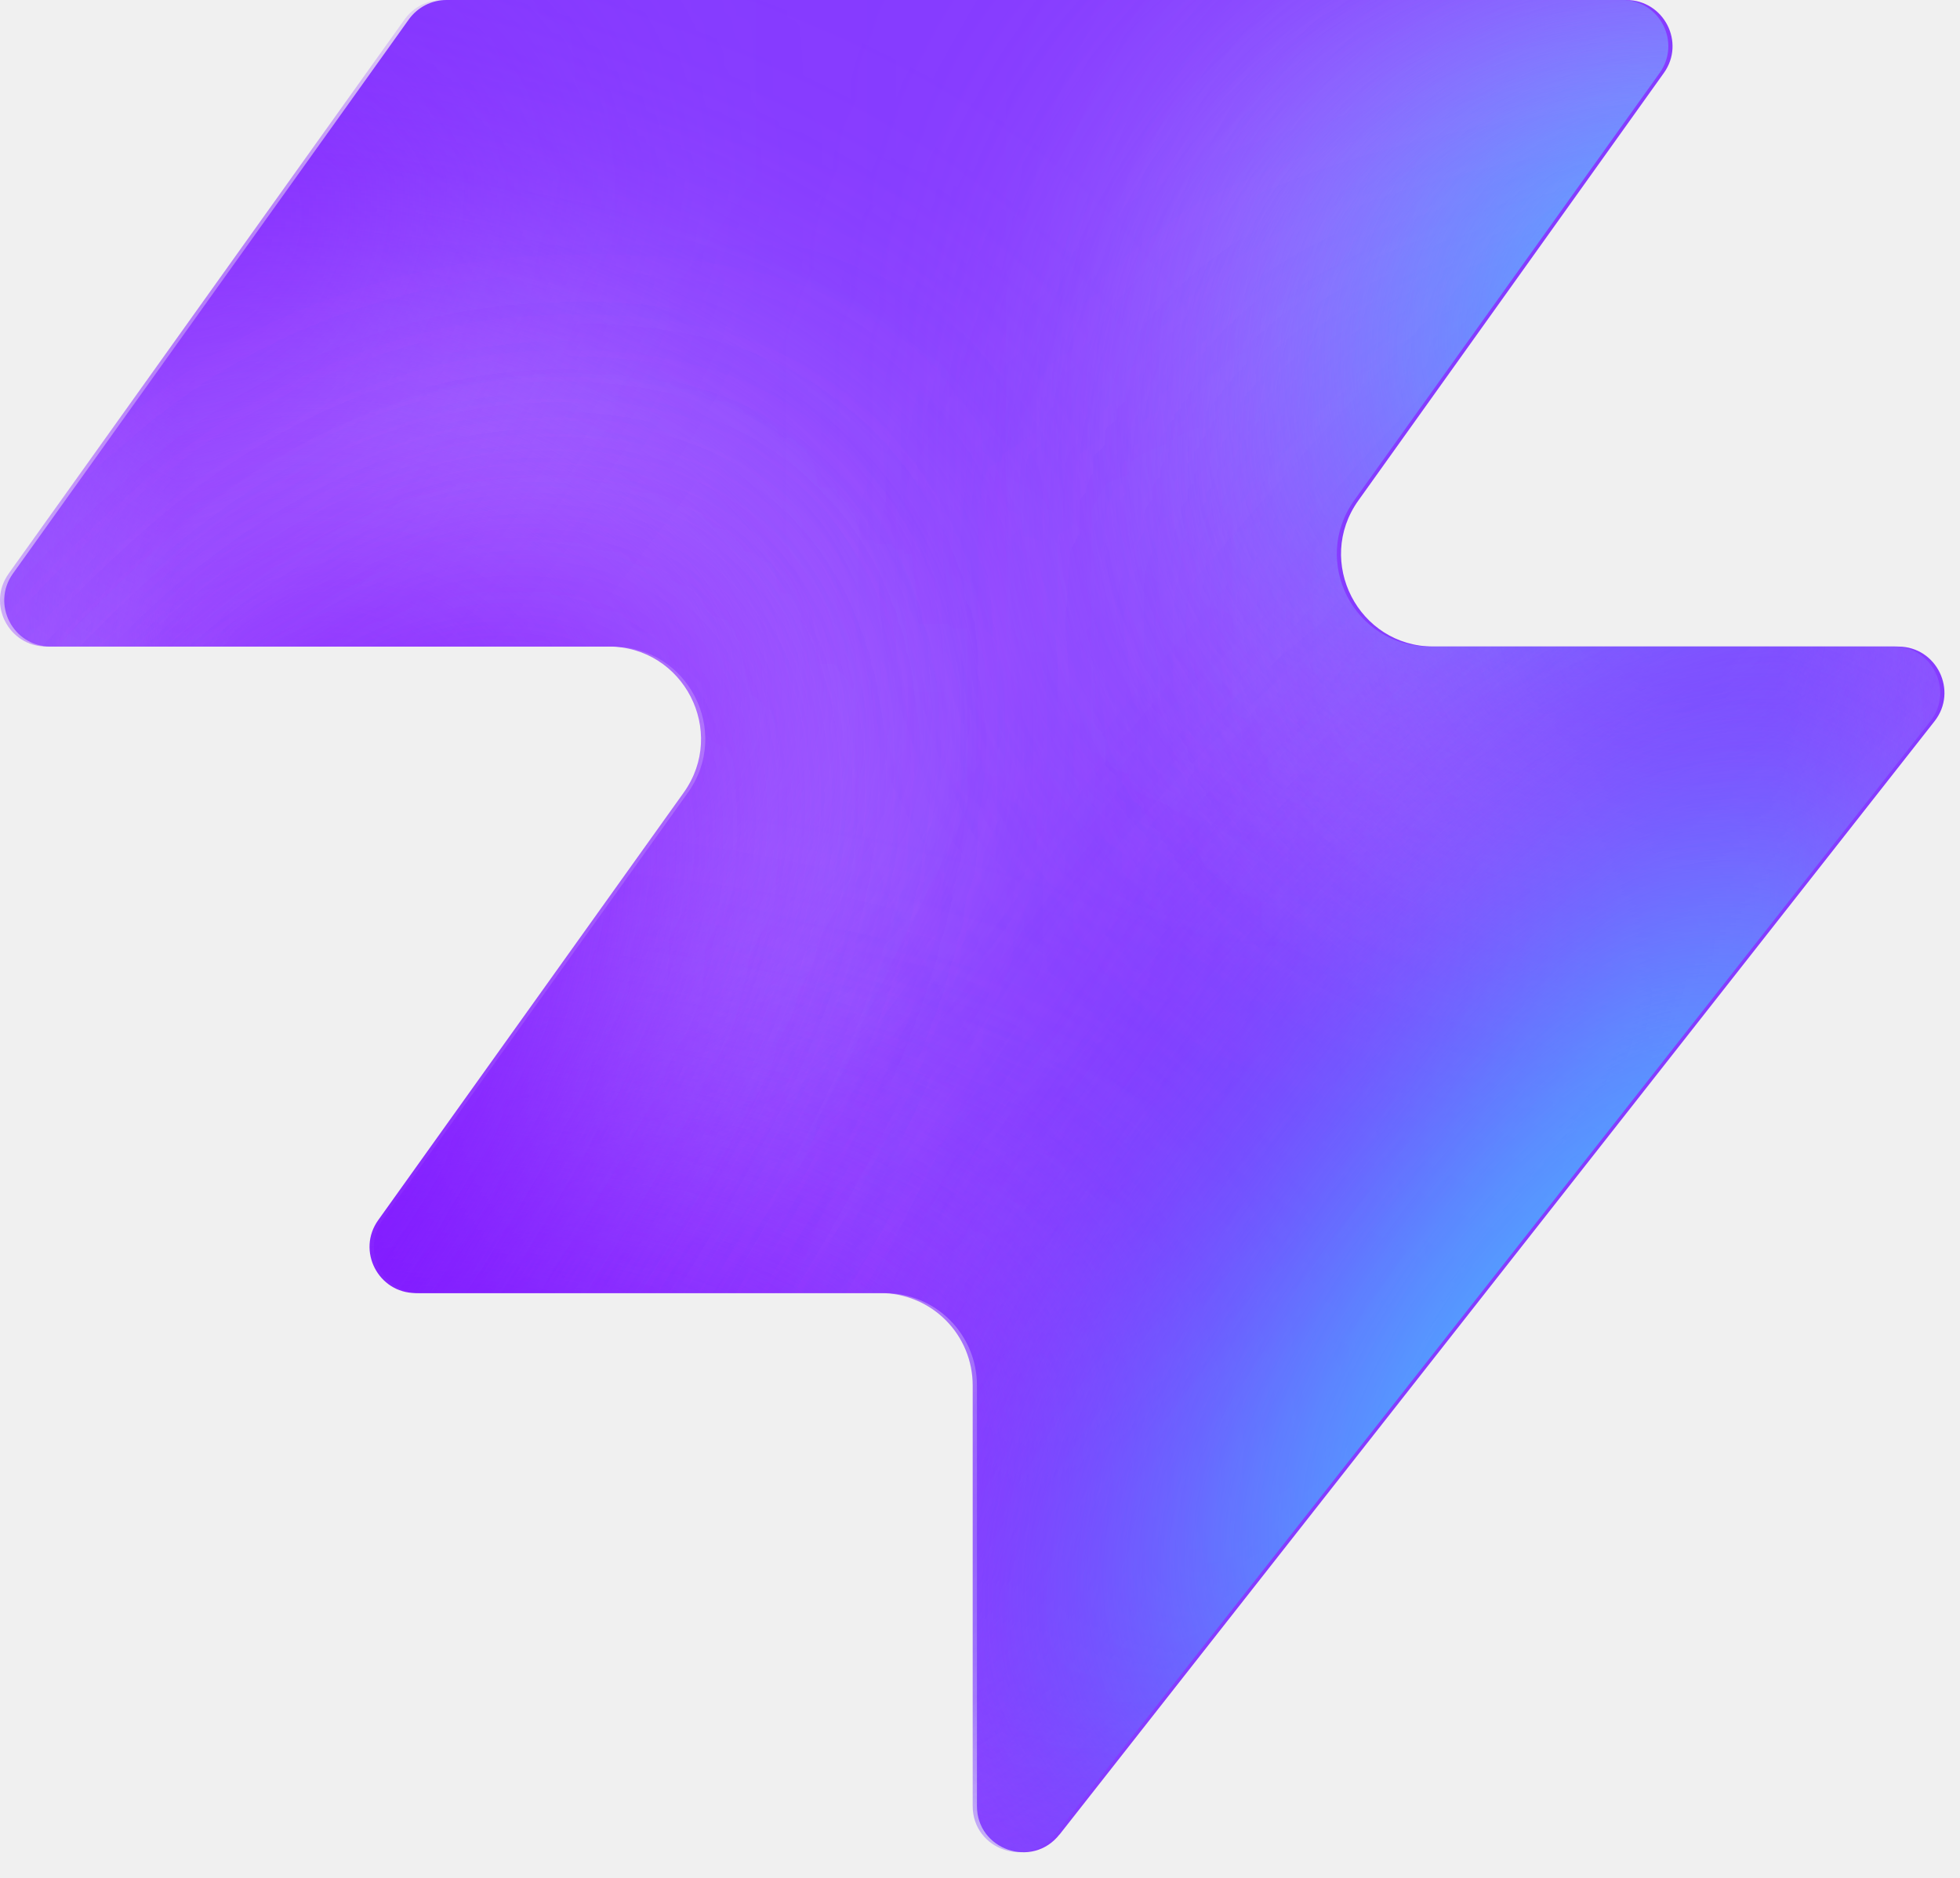
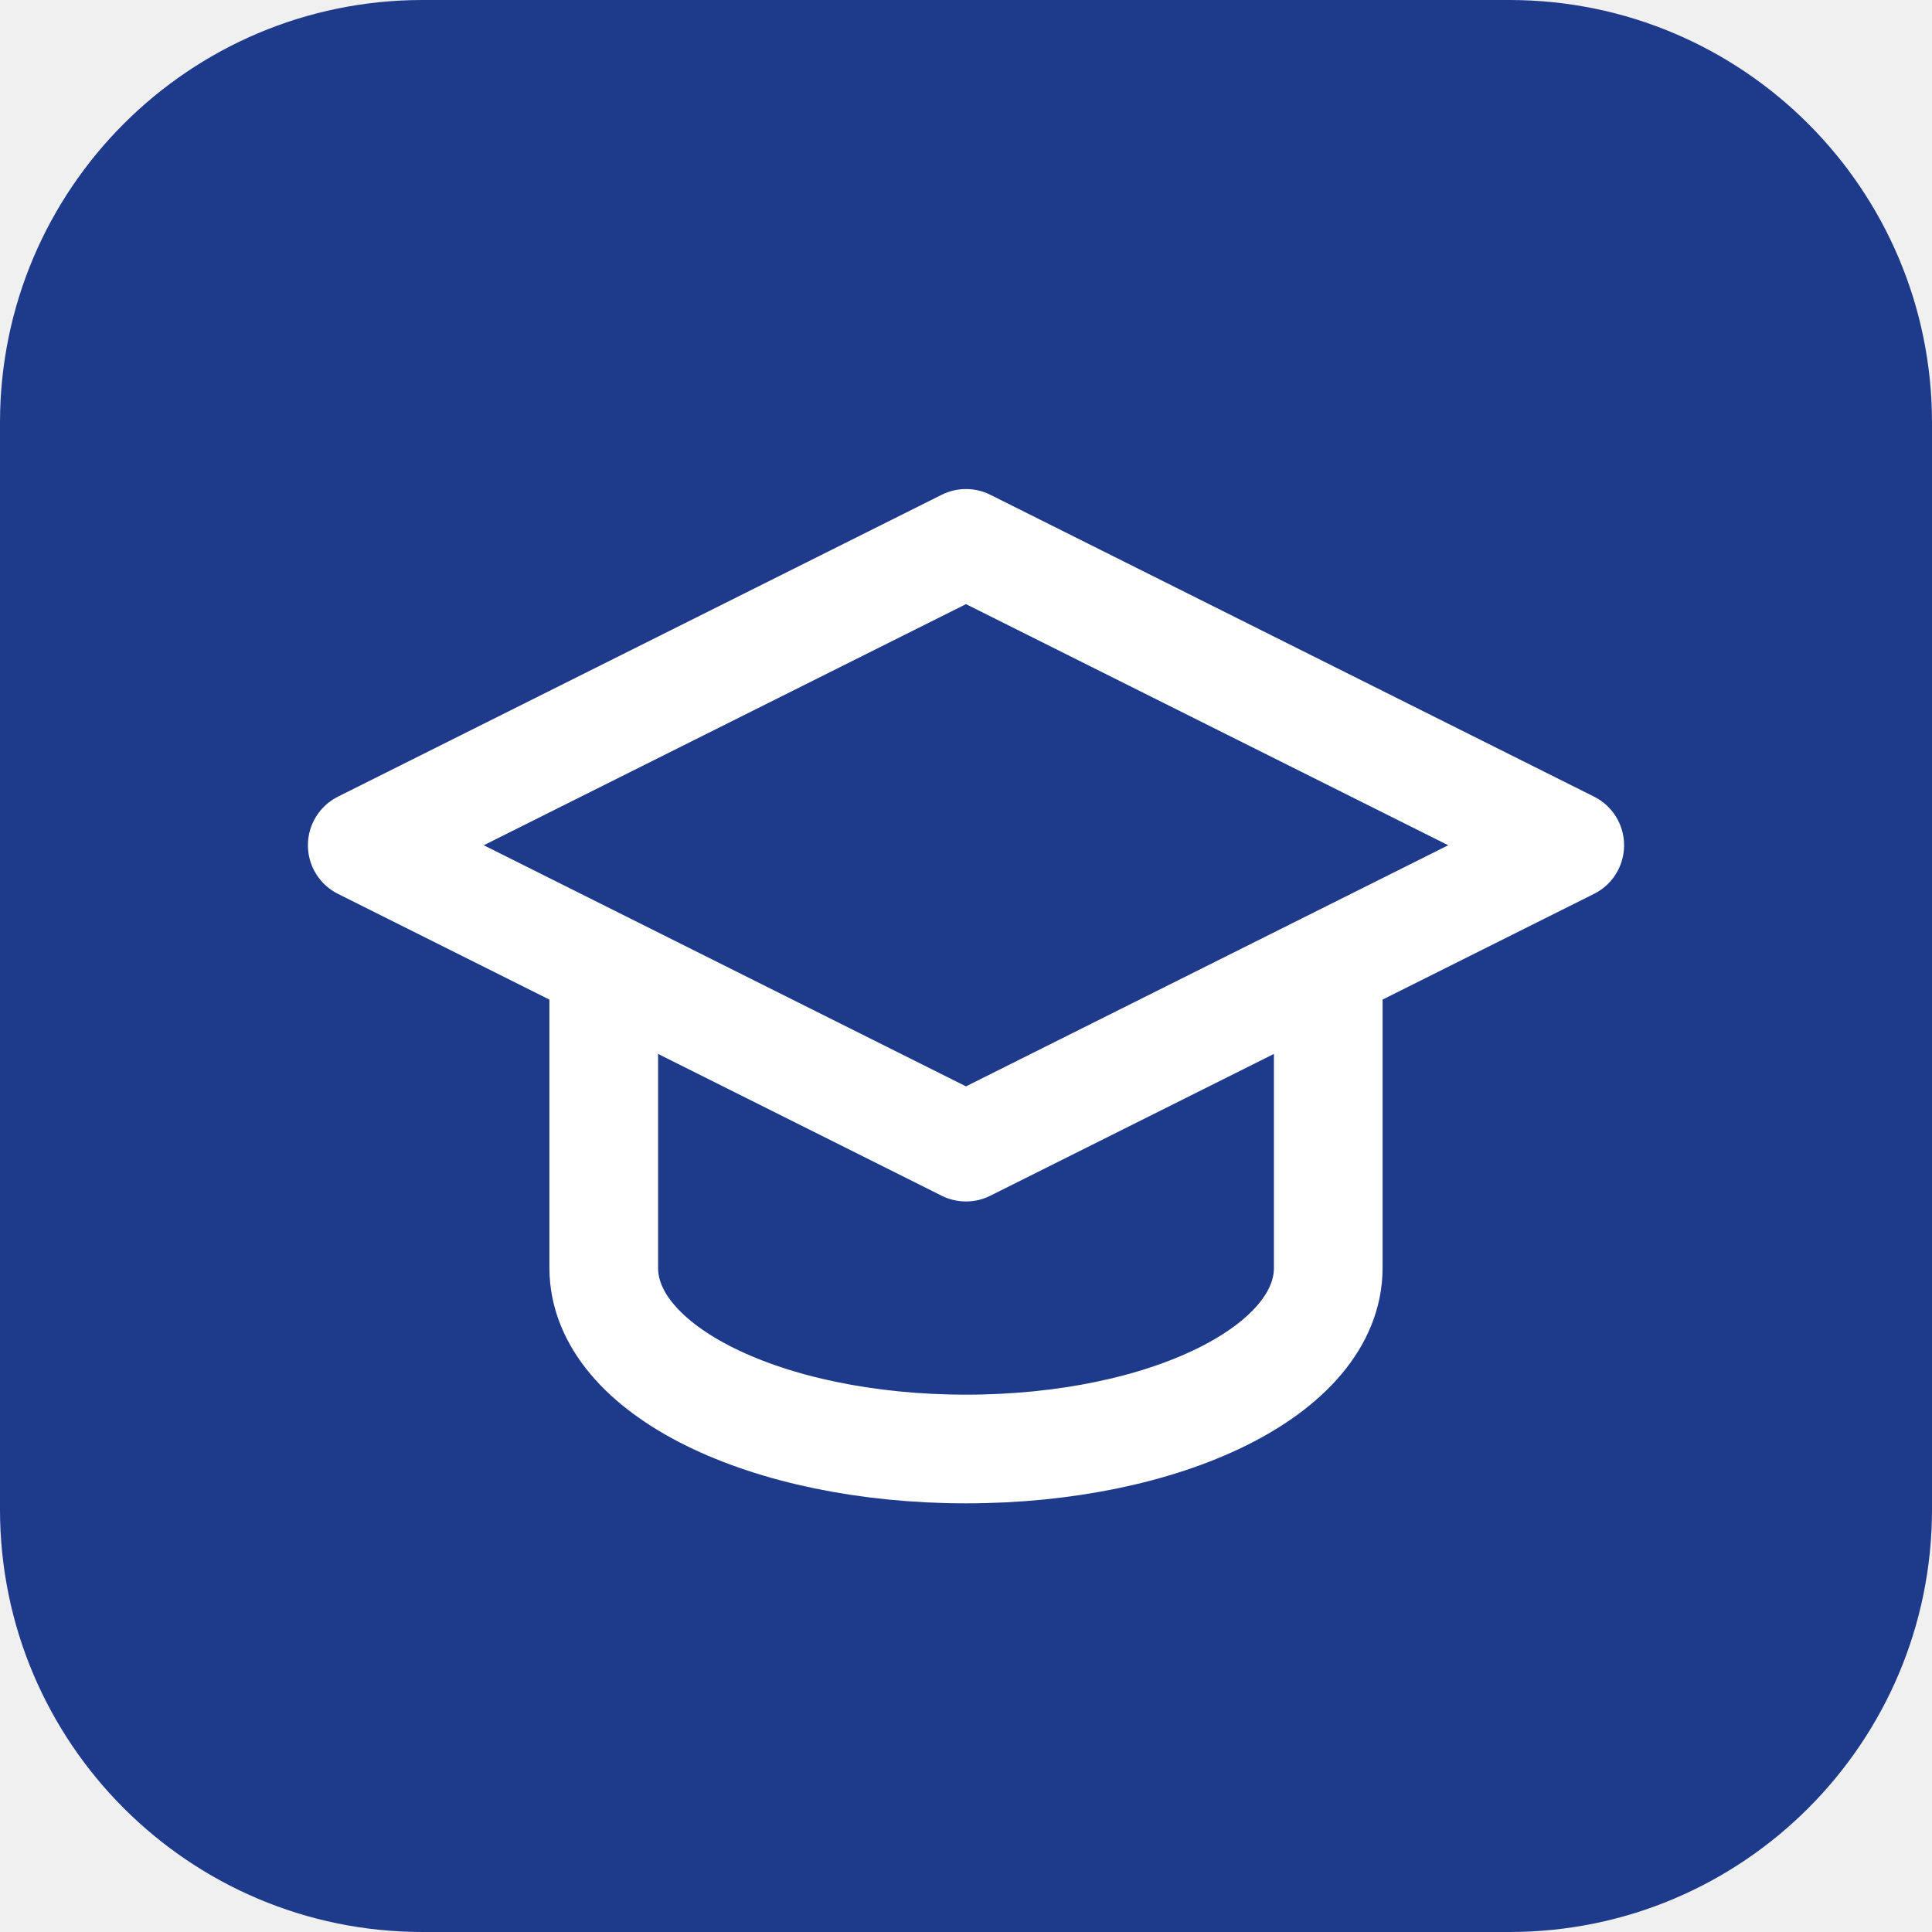
- <svg xmlns="http://www.w3.org/2000/svg" width="48" height="46" fill="none" viewBox="0 0 48 46">
-   <path fill="#863bff" d="M25.946 44.938c-.664.845-2.021.375-2.021-.698V33.937a2.26 2.26 0 0 0-2.262-2.262H10.287c-.92 0-1.456-1.04-.92-1.788l7.48-10.471c1.07-1.497 0-3.578-1.842-3.578H1.237c-.92 0-1.456-1.04-.92-1.788L10.013.474c.214-.297.556-.474.92-.474h28.894c.92 0 1.456 1.04.92 1.788l-7.48 10.471c-1.07 1.498 0 3.579 1.842 3.579h11.377c.943 0 1.473 1.088.89 1.83L25.947 44.94z" style="fill:#863bff;fill:color(display-p3 .525 .23 1);fill-opacity:1" />
-   <mask id="a" width="48" height="46" x="0" y="0" maskUnits="userSpaceOnUse" style="mask-type:alpha">
-     <path fill="#000" d="M25.842 44.938c-.664.844-2.021.375-2.021-.698V33.937a2.26 2.26 0 0 0-2.262-2.262H10.183c-.92 0-1.456-1.04-.92-1.788l7.48-10.471c1.07-1.498 0-3.579-1.842-3.579H1.133c-.92 0-1.456-1.04-.92-1.787L9.91.473c.214-.297.556-.474.92-.474h28.894c.92 0 1.456 1.04.92 1.788l-7.48 10.471c-1.07 1.498 0 3.578 1.842 3.578h11.377c.943 0 1.473 1.088.89 1.832L25.843 44.94z" style="fill:#000;fill-opacity:1" />
-   </mask>
-   <g mask="url(#a)">
-     <g filter="url(#b)">
-       <ellipse cx="5.508" cy="14.704" fill="#ede6ff" rx="5.508" ry="14.704" style="fill:#ede6ff;fill:color(display-p3 .927 .903 1);fill-opacity:1" transform="matrix(.00324 1 1 -.00324 -4.47 31.516)" />
-     </g>
-     <g filter="url(#c)">
-       <ellipse cx="10.399" cy="29.851" fill="#ede6ff" rx="10.399" ry="29.851" style="fill:#ede6ff;fill:color(display-p3 .927 .903 1);fill-opacity:1" transform="matrix(.00324 1 1 -.00324 -39.328 7.883)" />
-     </g>
-     <g filter="url(#d)">
-       <ellipse cx="5.508" cy="30.487" fill="#7e14ff" rx="5.508" ry="30.487" style="fill:#7e14ff;fill:color(display-p3 .492 .077 1);fill-opacity:1" transform="rotate(89.814 -25.913 -14.639)scale(1 -1)" />
-     </g>
-     <g filter="url(#e)">
-       <ellipse cx="5.508" cy="30.599" fill="#7e14ff" rx="5.508" ry="30.599" style="fill:#7e14ff;fill:color(display-p3 .492 .077 1);fill-opacity:1" transform="rotate(89.814 -32.644 -3.334)scale(1 -1)" />
-     </g>
-     <g filter="url(#f)">
-       <ellipse cx="5.508" cy="30.599" fill="#7e14ff" rx="5.508" ry="30.599" style="fill:#7e14ff;fill:color(display-p3 .492 .077 1);fill-opacity:1" transform="matrix(.00324 1 1 -.00324 -34.34 30.47)" />
-     </g>
-     <g filter="url(#g)">
-       <ellipse cx="14.072" cy="22.078" fill="#ede6ff" rx="14.072" ry="22.078" style="fill:#ede6ff;fill:color(display-p3 .927 .903 1);fill-opacity:1" transform="rotate(93.35 24.506 48.493)scale(-1 1)" />
-     </g>
-     <g filter="url(#h)">
-       <ellipse cx="3.47" cy="21.501" fill="#7e14ff" rx="3.47" ry="21.501" style="fill:#7e14ff;fill:color(display-p3 .492 .077 1);fill-opacity:1" transform="rotate(89.009 28.708 47.59)scale(-1 1)" />
-     </g>
-     <g filter="url(#i)">
-       <ellipse cx="3.47" cy="21.501" fill="#7e14ff" rx="3.47" ry="21.501" style="fill:#7e14ff;fill:color(display-p3 .492 .077 1);fill-opacity:1" transform="rotate(89.009 28.708 47.59)scale(-1 1)" />
-     </g>
-     <g filter="url(#j)">
-       <ellipse cx=".387" cy="8.972" fill="#7e14ff" rx="4.407" ry="29.108" style="fill:#7e14ff;fill:color(display-p3 .492 .077 1);fill-opacity:1" transform="rotate(39.51 .387 8.972)" />
-     </g>
-     <g filter="url(#k)">
-       <ellipse cx="47.523" cy="-6.092" fill="#7e14ff" rx="4.407" ry="29.108" style="fill:#7e14ff;fill:color(display-p3 .492 .077 1);fill-opacity:1" transform="rotate(37.892 47.523 -6.092)" />
-     </g>
-     <g filter="url(#l)">
-       <ellipse cx="41.412" cy="6.333" fill="#47bfff" rx="5.971" ry="9.665" style="fill:#47bfff;fill:color(display-p3 .28 .748 1);fill-opacity:1" transform="rotate(37.892 41.412 6.333)" />
-     </g>
-     <g filter="url(#m)">
-       <ellipse cx="-1.879" cy="38.332" fill="#7e14ff" rx="4.407" ry="29.108" style="fill:#7e14ff;fill:color(display-p3 .492 .077 1);fill-opacity:1" transform="rotate(37.892 -1.88 38.332)" />
-     </g>
-     <g filter="url(#n)">
-       <ellipse cx="-1.879" cy="38.332" fill="#7e14ff" rx="4.407" ry="29.108" style="fill:#7e14ff;fill:color(display-p3 .492 .077 1);fill-opacity:1" transform="rotate(37.892 -1.88 38.332)" />
-     </g>
-     <g filter="url(#o)">
-       <ellipse cx="35.651" cy="29.907" fill="#7e14ff" rx="4.407" ry="29.108" style="fill:#7e14ff;fill:color(display-p3 .492 .077 1);fill-opacity:1" transform="rotate(37.892 35.651 29.907)" />
-     </g>
-     <g filter="url(#p)">
-       <ellipse cx="38.418" cy="32.4" fill="#47bfff" rx="5.971" ry="15.297" style="fill:#47bfff;fill:color(display-p3 .28 .748 1);fill-opacity:1" transform="rotate(37.892 38.418 32.4)" />
-     </g>
+ <svg xmlns="http://www.w3.org/2000/svg" viewBox="0 0 32 32">
+   <rect width="32" height="32" rx="7" fill="#1E3A8A" />
+   <g transform="translate(4 4)" fill="none" stroke="#FFFFFF" stroke-width="1.8" stroke-linecap="round" stroke-linejoin="round">
+     <path d="M22 10 12 5 2 10l10 5 10-5Z" />
+     <path d="M6 12.5V17c0 1.7 2.7 3 6 3s6-1.3 6-3v-4.5" />
  </g>
-   <defs>
-     <filter id="b" width="60.045" height="41.654" x="-19.77" y="16.149" color-interpolation-filters="sRGB" filterUnits="userSpaceOnUse">
-       <feFlood flood-opacity="0" result="BackgroundImageFix" />
-       <feBlend in="SourceGraphic" in2="BackgroundImageFix" result="shape" />
-       <feGaussianBlur result="effect1_foregroundBlur_2002_17158" stdDeviation="7.659" />
-     </filter>
-     <filter id="c" width="90.34" height="51.437" x="-54.613" y="-7.533" color-interpolation-filters="sRGB" filterUnits="userSpaceOnUse">
-       <feFlood flood-opacity="0" result="BackgroundImageFix" />
-       <feBlend in="SourceGraphic" in2="BackgroundImageFix" result="shape" />
-       <feGaussianBlur result="effect1_foregroundBlur_2002_17158" stdDeviation="7.659" />
-     </filter>
-     <filter id="d" width="79.355" height="29.4" x="-49.64" y="2.03" color-interpolation-filters="sRGB" filterUnits="userSpaceOnUse">
-       <feFlood flood-opacity="0" result="BackgroundImageFix" />
-       <feBlend in="SourceGraphic" in2="BackgroundImageFix" result="shape" />
-       <feGaussianBlur result="effect1_foregroundBlur_2002_17158" stdDeviation="4.596" />
-     </filter>
-     <filter id="e" width="79.579" height="29.4" x="-45.045" y="20.029" color-interpolation-filters="sRGB" filterUnits="userSpaceOnUse">
-       <feFlood flood-opacity="0" result="BackgroundImageFix" />
-       <feBlend in="SourceGraphic" in2="BackgroundImageFix" result="shape" />
-       <feGaussianBlur result="effect1_foregroundBlur_2002_17158" stdDeviation="4.596" />
-     </filter>
-     <filter id="f" width="79.579" height="29.4" x="-43.513" y="21.178" color-interpolation-filters="sRGB" filterUnits="userSpaceOnUse">
-       <feFlood flood-opacity="0" result="BackgroundImageFix" />
-       <feBlend in="SourceGraphic" in2="BackgroundImageFix" result="shape" />
-       <feGaussianBlur result="effect1_foregroundBlur_2002_17158" stdDeviation="4.596" />
-     </filter>
-     <filter id="g" width="74.749" height="58.852" x="15.756" y="-17.901" color-interpolation-filters="sRGB" filterUnits="userSpaceOnUse">
-       <feFlood flood-opacity="0" result="BackgroundImageFix" />
-       <feBlend in="SourceGraphic" in2="BackgroundImageFix" result="shape" />
-       <feGaussianBlur result="effect1_foregroundBlur_2002_17158" stdDeviation="7.659" />
-     </filter>
-     <filter id="h" width="61.377" height="25.362" x="23.548" y="2.284" color-interpolation-filters="sRGB" filterUnits="userSpaceOnUse">
-       <feFlood flood-opacity="0" result="BackgroundImageFix" />
-       <feBlend in="SourceGraphic" in2="BackgroundImageFix" result="shape" />
-       <feGaussianBlur result="effect1_foregroundBlur_2002_17158" stdDeviation="4.596" />
-     </filter>
-     <filter id="i" width="61.377" height="25.362" x="23.548" y="2.284" color-interpolation-filters="sRGB" filterUnits="userSpaceOnUse">
-       <feFlood flood-opacity="0" result="BackgroundImageFix" />
-       <feBlend in="SourceGraphic" in2="BackgroundImageFix" result="shape" />
-       <feGaussianBlur result="effect1_foregroundBlur_2002_17158" stdDeviation="4.596" />
-     </filter>
-     <filter id="j" width="56.045" height="63.649" x="-27.636" y="-22.853" color-interpolation-filters="sRGB" filterUnits="userSpaceOnUse">
-       <feFlood flood-opacity="0" result="BackgroundImageFix" />
-       <feBlend in="SourceGraphic" in2="BackgroundImageFix" result="shape" />
-       <feGaussianBlur result="effect1_foregroundBlur_2002_17158" stdDeviation="4.596" />
-     </filter>
-     <filter id="k" width="54.814" height="64.646" x="20.116" y="-38.415" color-interpolation-filters="sRGB" filterUnits="userSpaceOnUse">
-       <feFlood flood-opacity="0" result="BackgroundImageFix" />
-       <feBlend in="SourceGraphic" in2="BackgroundImageFix" result="shape" />
-       <feGaussianBlur result="effect1_foregroundBlur_2002_17158" stdDeviation="4.596" />
-     </filter>
-     <filter id="l" width="33.541" height="35.313" x="24.641" y="-11.323" color-interpolation-filters="sRGB" filterUnits="userSpaceOnUse">
-       <feFlood flood-opacity="0" result="BackgroundImageFix" />
-       <feBlend in="SourceGraphic" in2="BackgroundImageFix" result="shape" />
-       <feGaussianBlur result="effect1_foregroundBlur_2002_17158" stdDeviation="4.596" />
-     </filter>
-     <filter id="m" width="54.814" height="64.646" x="-29.286" y="6.009" color-interpolation-filters="sRGB" filterUnits="userSpaceOnUse">
-       <feFlood flood-opacity="0" result="BackgroundImageFix" />
-       <feBlend in="SourceGraphic" in2="BackgroundImageFix" result="shape" />
-       <feGaussianBlur result="effect1_foregroundBlur_2002_17158" stdDeviation="4.596" />
-     </filter>
-     <filter id="n" width="54.814" height="64.646" x="-29.286" y="6.009" color-interpolation-filters="sRGB" filterUnits="userSpaceOnUse">
-       <feFlood flood-opacity="0" result="BackgroundImageFix" />
-       <feBlend in="SourceGraphic" in2="BackgroundImageFix" result="shape" />
-       <feGaussianBlur result="effect1_foregroundBlur_2002_17158" stdDeviation="4.596" />
-     </filter>
-     <filter id="o" width="54.814" height="64.646" x="8.244" y="-2.416" color-interpolation-filters="sRGB" filterUnits="userSpaceOnUse">
-       <feFlood flood-opacity="0" result="BackgroundImageFix" />
-       <feBlend in="SourceGraphic" in2="BackgroundImageFix" result="shape" />
-       <feGaussianBlur result="effect1_foregroundBlur_2002_17158" stdDeviation="4.596" />
-     </filter>
-     <filter id="p" width="39.409" height="43.623" x="18.713" y="10.588" color-interpolation-filters="sRGB" filterUnits="userSpaceOnUse">
-       <feFlood flood-opacity="0" result="BackgroundImageFix" />
-       <feBlend in="SourceGraphic" in2="BackgroundImageFix" result="shape" />
-       <feGaussianBlur result="effect1_foregroundBlur_2002_17158" stdDeviation="4.596" />
-     </filter>
-   </defs>
</svg>
